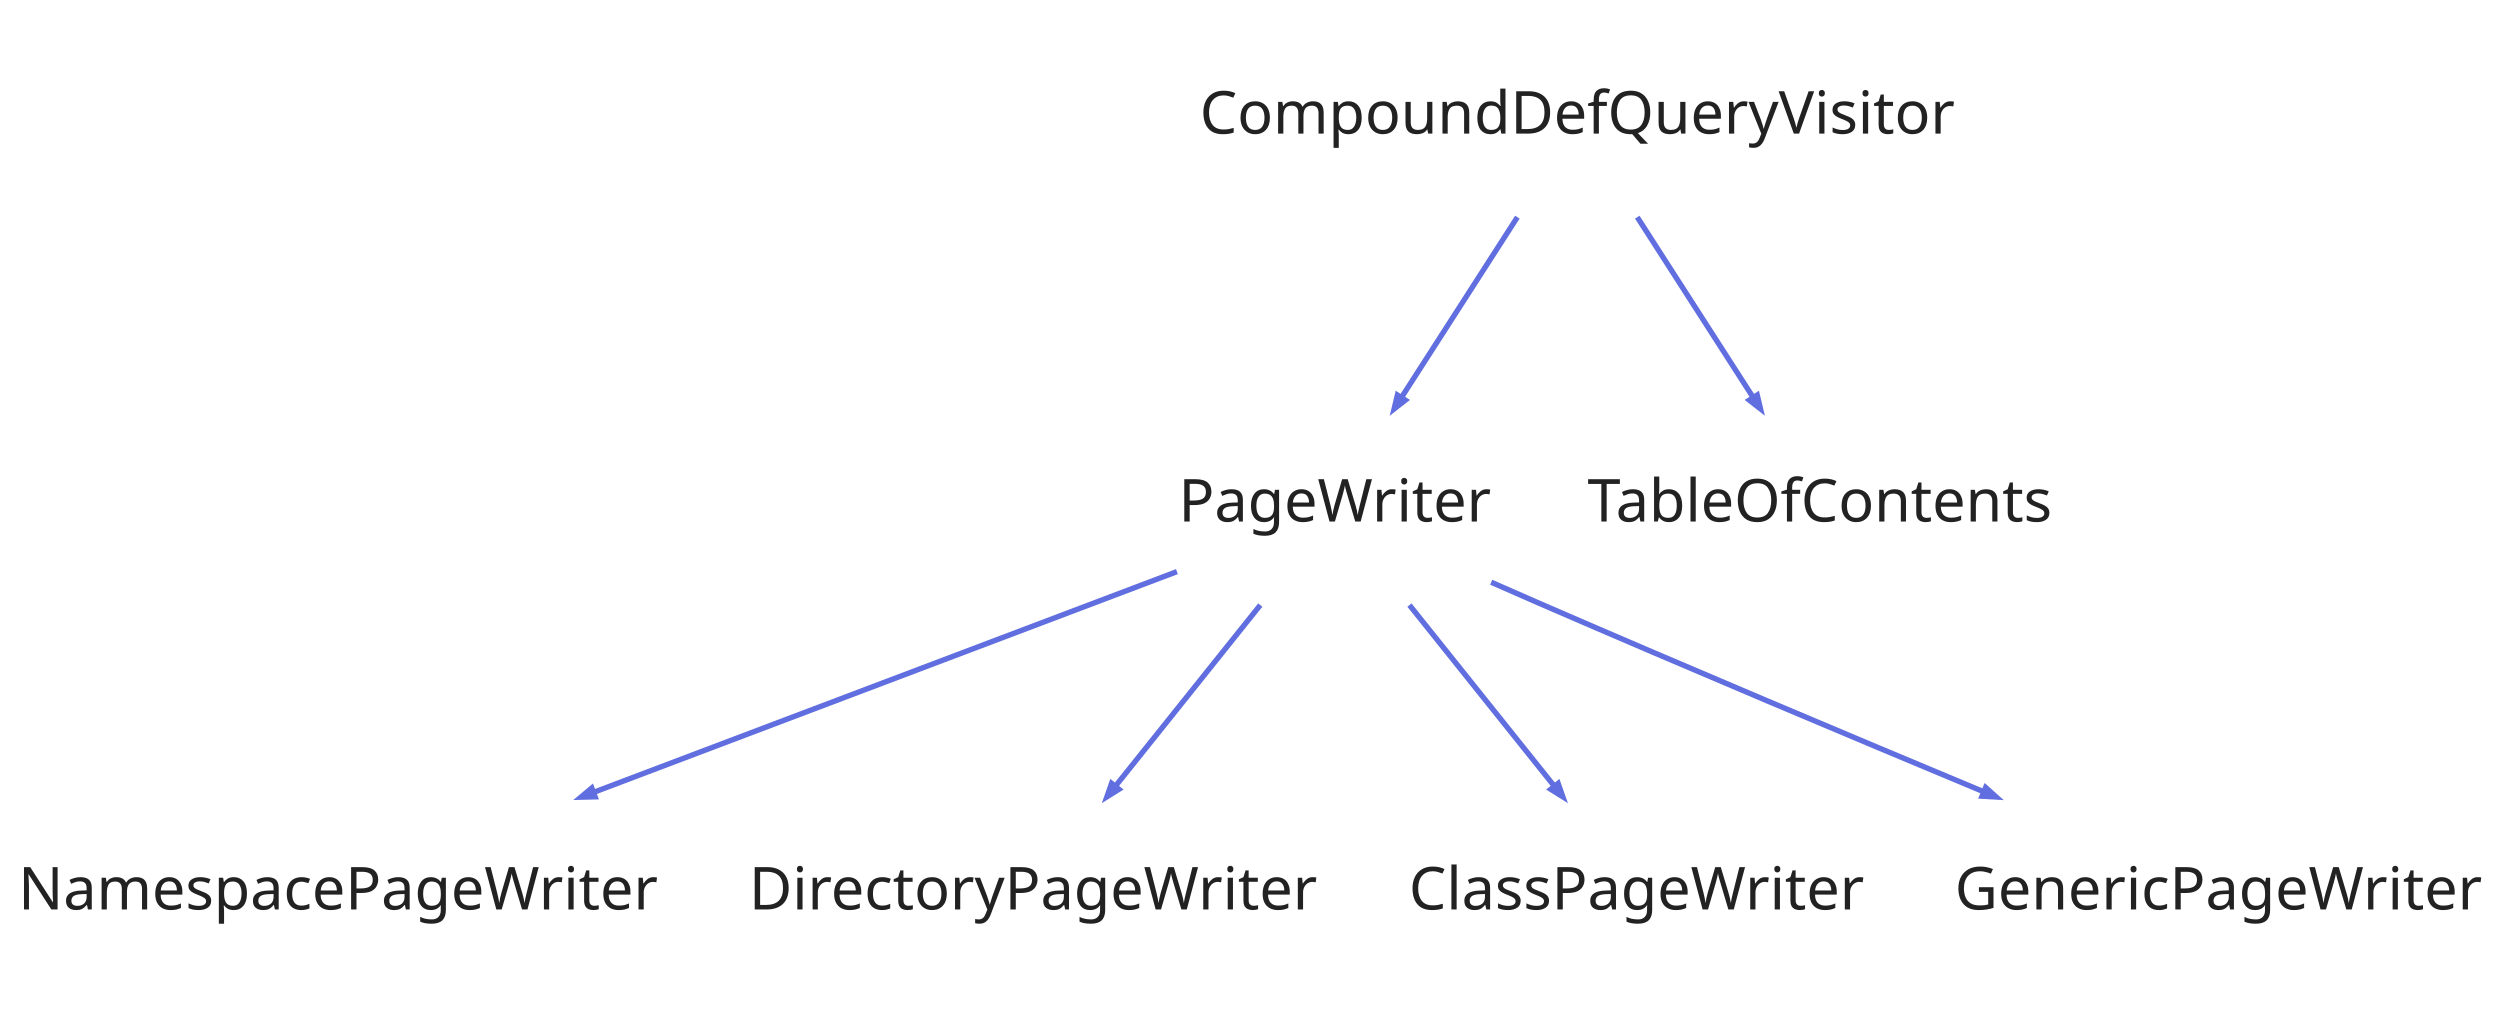
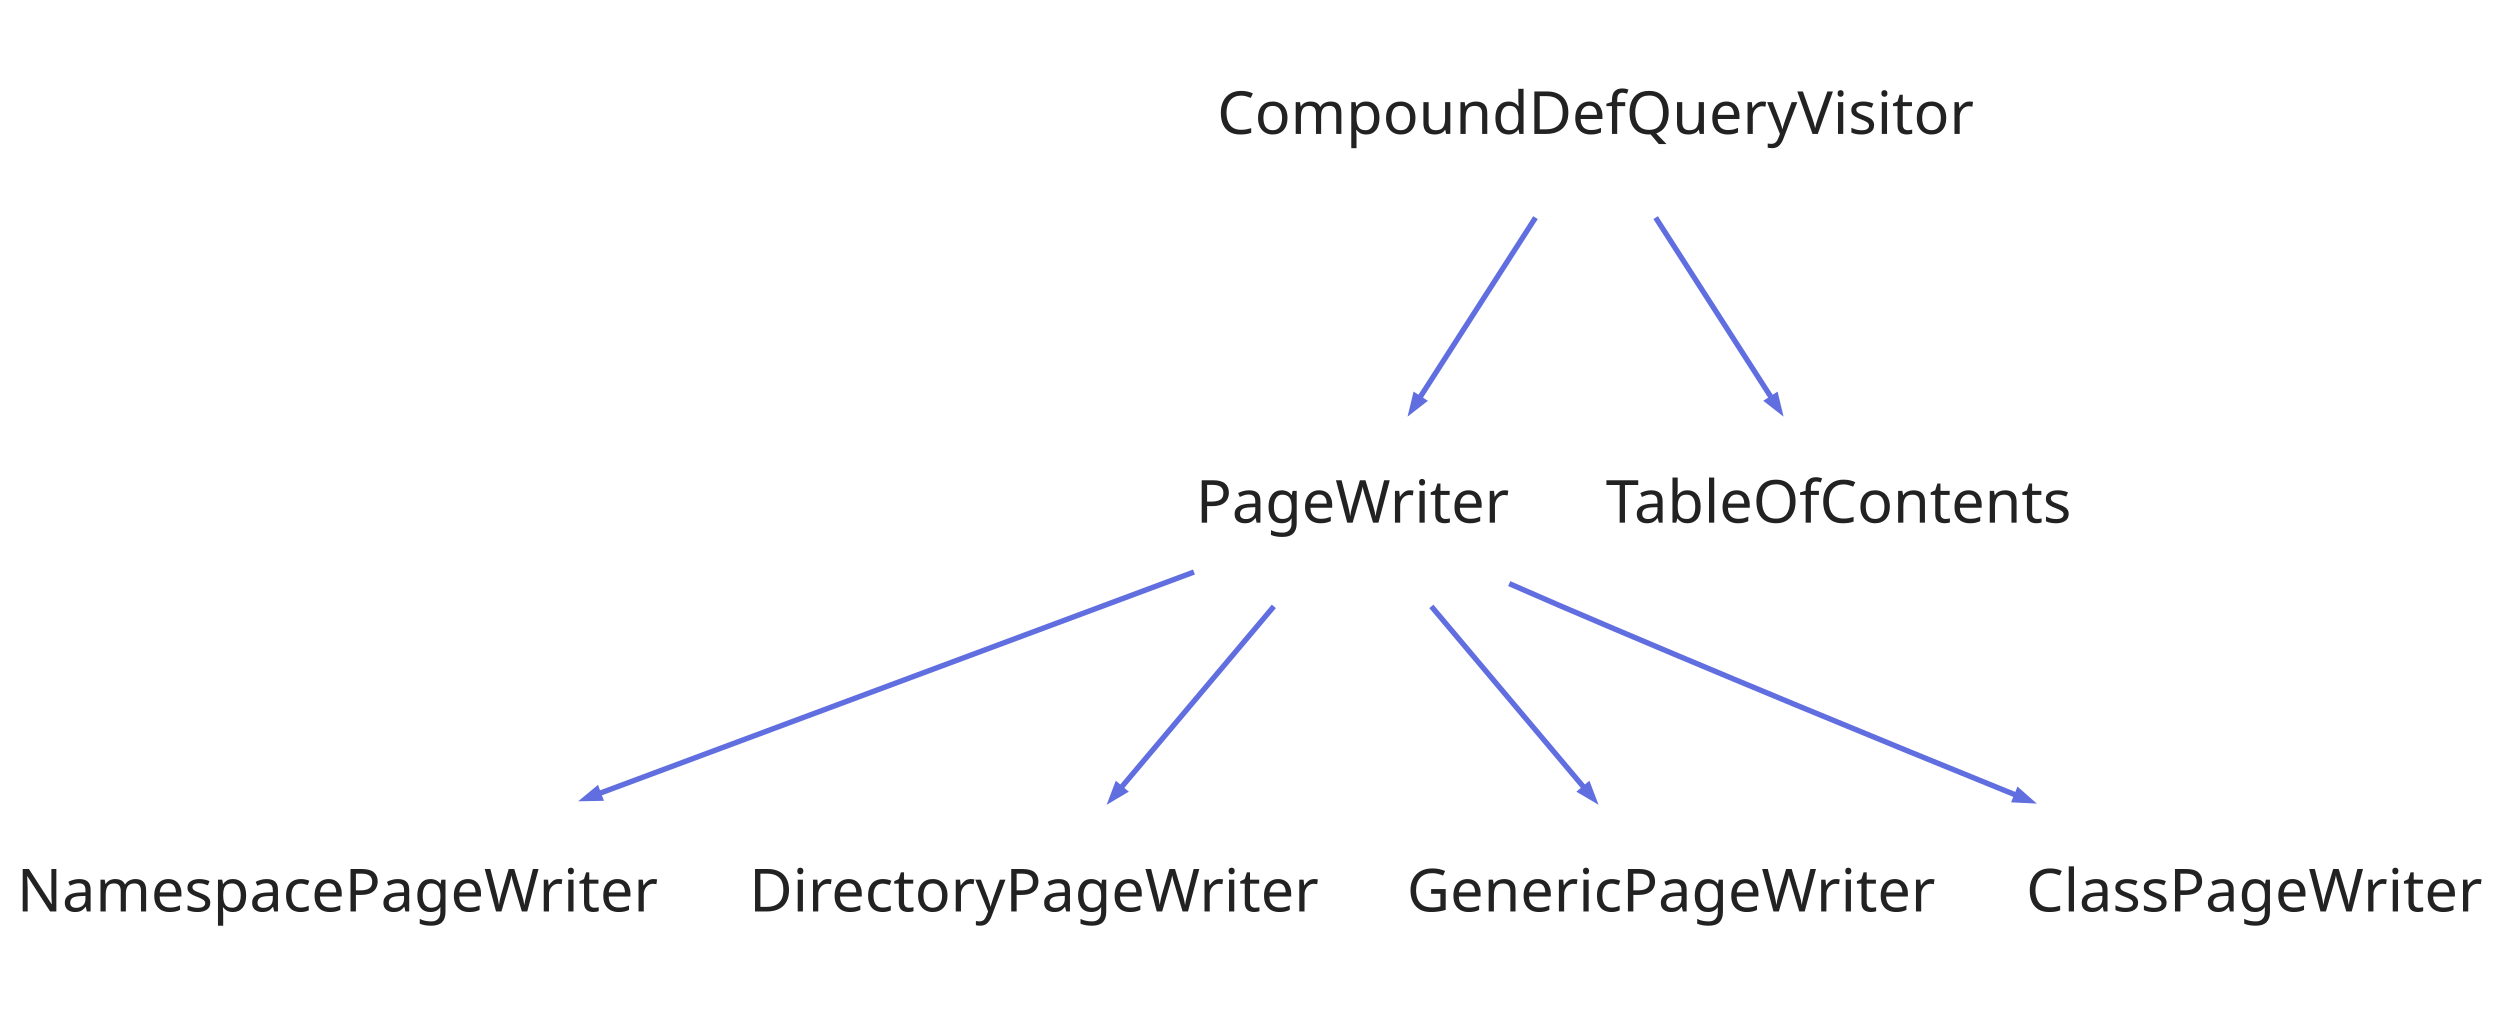
- <svg xmlns="http://www.w3.org/2000/svg" width="464pt" height="188pt" viewBox="0.00 0.00 463.50 188.00">
+ <svg xmlns="http://www.w3.org/2000/svg" width="463pt" height="188pt" viewBox="0.00 0.00 463.00 188.00">
  <g id="graph0" class="graph" transform="scale(1 1) rotate(0) translate(4 184)">
-     <polygon fill="none" stroke="none" points="-4,4 -4,-184 459.5,-184 459.5,4 -4,4" />
+     <polygon fill="none" stroke="none" points="-4,4 -4,-184 459,-184 459,4 -4,4" />
    <g id="node1" class="node">
-       <text text-anchor="middle" x="288.5" y="-159.2" font-family="Segoe UI" font-size="11.00" fill="#222222">CompoundDefQueryVisitor</text>
+       <text text-anchor="middle" x="291.5" y="-159.2" font-family="Segoe UI" font-size="11.00" fill="#222222">CompoundDefQueryVisitor</text>
    </g>
    <g id="node2" class="node">
-       <text text-anchor="middle" x="243.5" y="-87.2" font-family="Segoe UI" font-size="11.00" fill="#222222">PageWriter</text>
+       <text text-anchor="middle" x="246.5" y="-87.2" font-family="Segoe UI" font-size="11.00" fill="#222222">PageWriter</text>
    </g>
    <g id="edge5" class="edge">
-       <path fill="none" stroke="#606ee0" d="M277.376,-143.697C270.892,-133.609 262.696,-120.86 255.99,-110.429" />
-       <polygon fill="#606ee0" stroke="#606ee0" points="256.584,-109.734 254.496,-108.104 255.112,-110.68 256.584,-109.734" />
+       <path fill="none" stroke="#606ee0" d="M280.376,-143.697C273.892,-133.609 265.696,-120.86 258.99,-110.429" />
+       <polygon fill="#606ee0" stroke="#606ee0" points="259.584,-109.734 257.496,-108.104 258.112,-110.68 259.584,-109.734" />
    </g>
    <g id="node7" class="node">
-       <text text-anchor="middle" x="333.5" y="-87.2" font-family="Segoe UI" font-size="11.00" fill="#222222">TableOfContents</text>
+       <text text-anchor="middle" x="336.5" y="-87.2" font-family="Segoe UI" font-size="11.00" fill="#222222">TableOfContents</text>
    </g>
    <g id="edge6" class="edge">
-       <path fill="none" stroke="#606ee0" d="M299.624,-143.697C306.108,-133.609 314.304,-120.86 321.01,-110.429" />
-       <polygon fill="#606ee0" stroke="#606ee0" points="321.888,-110.68 322.504,-108.104 320.416,-109.734 321.888,-110.68" />
+       <path fill="none" stroke="#606ee0" d="M302.624,-143.697C309.108,-133.609 317.304,-120.86 324.01,-110.429" />
+       <polygon fill="#606ee0" stroke="#606ee0" points="324.888,-110.68 325.504,-108.104 323.416,-109.734 324.888,-110.68" />
    </g>
    <g id="node3" class="node">
      <text text-anchor="middle" x="58.5" y="-15.2" font-family="Segoe UI" font-size="11.00" fill="#222222">NamespacePageWriter</text>
    </g>
    <g id="edge1" class="edge">
-       <path fill="none" stroke="#606ee0" d="M214.186,-77.908C185.133,-66.915 140.15,-49.895 105.993,-36.97" />
-       <polygon fill="#606ee0" stroke="#606ee0" points="106.201,-36.113 103.553,-36.047 105.581,-37.75 106.201,-36.113" />
+       <path fill="none" stroke="#606ee0" d="M217.125,-78.062C187.676,-67.098 141.827,-50.026 106.98,-37.051" />
+       <polygon fill="#606ee0" stroke="#606ee0" points="107.138,-36.176 104.49,-36.124 106.528,-37.816 107.138,-36.176" />
    </g>
    <g id="node4" class="node">
      <text text-anchor="middle" x="187.5" y="-15.2" font-family="Segoe UI" font-size="11.00" fill="#222222">DirectoryPageWriter</text>
    </g>
    <g id="edge2" class="edge">
-       <path fill="none" stroke="#606ee0" d="M229.657,-71.697C221.52,-61.524 211.217,-48.646 202.833,-38.167" />
-       <polygon fill="#606ee0" stroke="#606ee0" points="203.429,-37.51 201.183,-36.104 202.062,-38.603 203.429,-37.51" />
+       <path fill="none" stroke="#606ee0" d="M231.916,-71.697C223.342,-61.524 212.487,-48.646 203.655,-38.167" />
+       <polygon fill="#606ee0" stroke="#606ee0" points="204.197,-37.452 201.917,-36.104 202.859,-38.58 204.197,-37.452" />
    </g>
    <g id="node5" class="node">
-       <text text-anchor="middle" x="299.5" y="-15.2" font-family="Segoe UI" font-size="11.00" fill="#222222">ClassPageWriter</text>
+       <text text-anchor="middle" x="305.5" y="-15.2" font-family="Segoe UI" font-size="11.00" fill="#222222">GenericPageWriter</text>
    </g>
    <g id="edge3" class="edge">
-       <path fill="none" stroke="#606ee0" d="M257.343,-71.697C265.48,-61.524 275.783,-48.646 284.167,-38.167" />
-       <polygon fill="#606ee0" stroke="#606ee0" points="284.938,-38.603 285.817,-36.104 283.571,-37.51 284.938,-38.603" />
+       <path fill="none" stroke="#606ee0" d="M261.084,-71.697C269.658,-61.524 280.513,-48.646 289.345,-38.167" />
+       <polygon fill="#606ee0" stroke="#606ee0" points="290.141,-38.58 291.083,-36.104 288.803,-37.452 290.141,-38.58" />
    </g>
    <g id="node6" class="node">
-       <text text-anchor="middle" x="407.5" y="-15.2" font-family="Segoe UI" font-size="11.00" fill="#222222">GenericPageWriter</text>
+       <text text-anchor="middle" x="413.5" y="-15.2" font-family="Segoe UI" font-size="11.00" fill="#222222">ClassPageWriter</text>
    </g>
    <g id="edge4" class="edge">
-       <path fill="none" stroke="#606ee0" d="M272.516,-75.938C275.546,-74.599 278.583,-73.266 281.5,-72 308.811,-60.149 339.614,-47.185 363.927,-37.045" />
-       <polygon fill="#606ee0" stroke="#606ee0" points="364.288,-37.842 366.259,-36.073 363.615,-36.227 364.288,-37.842" />
+       <path fill="none" stroke="#606ee0" d="M275.506,-75.913C278.537,-74.579 281.578,-73.254 284.5,-72 312.631,-59.932 344.437,-46.858 369.429,-36.715" />
+       <polygon fill="#606ee0" stroke="#606ee0" points="369.838,-37.493 371.825,-35.742 369.18,-35.871 369.838,-37.493" />
    </g>
  </g>
</svg>
